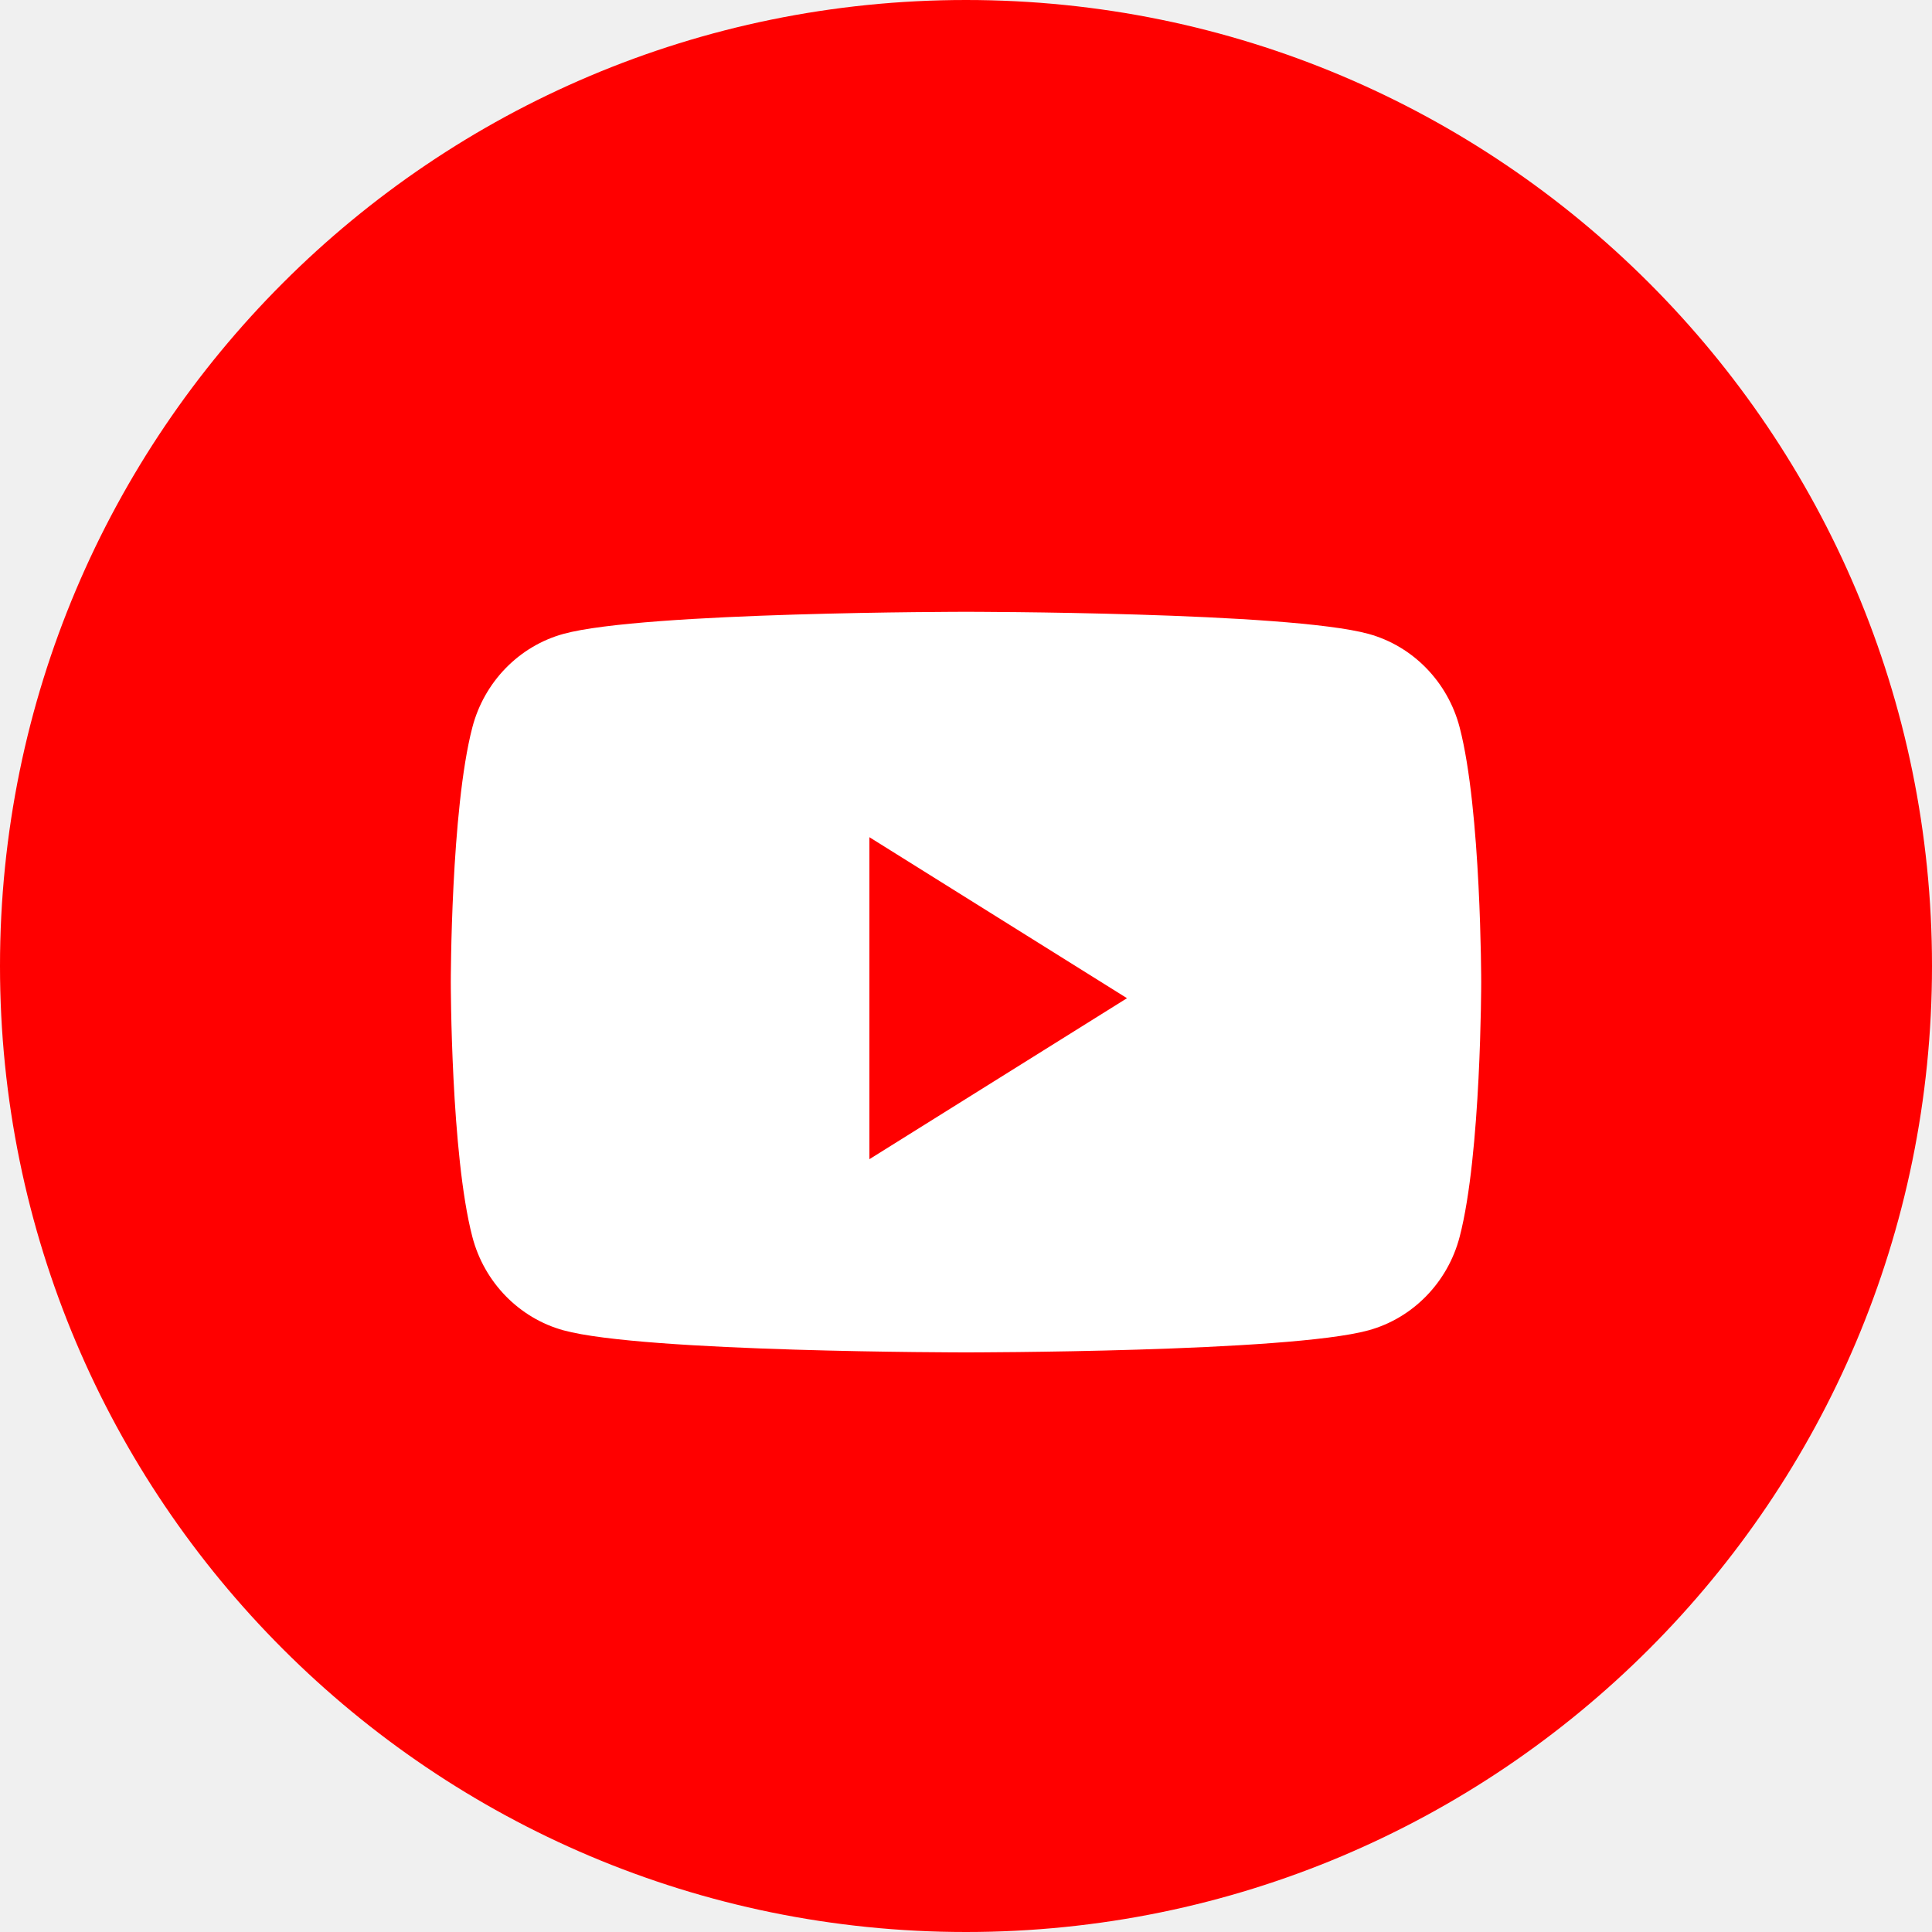
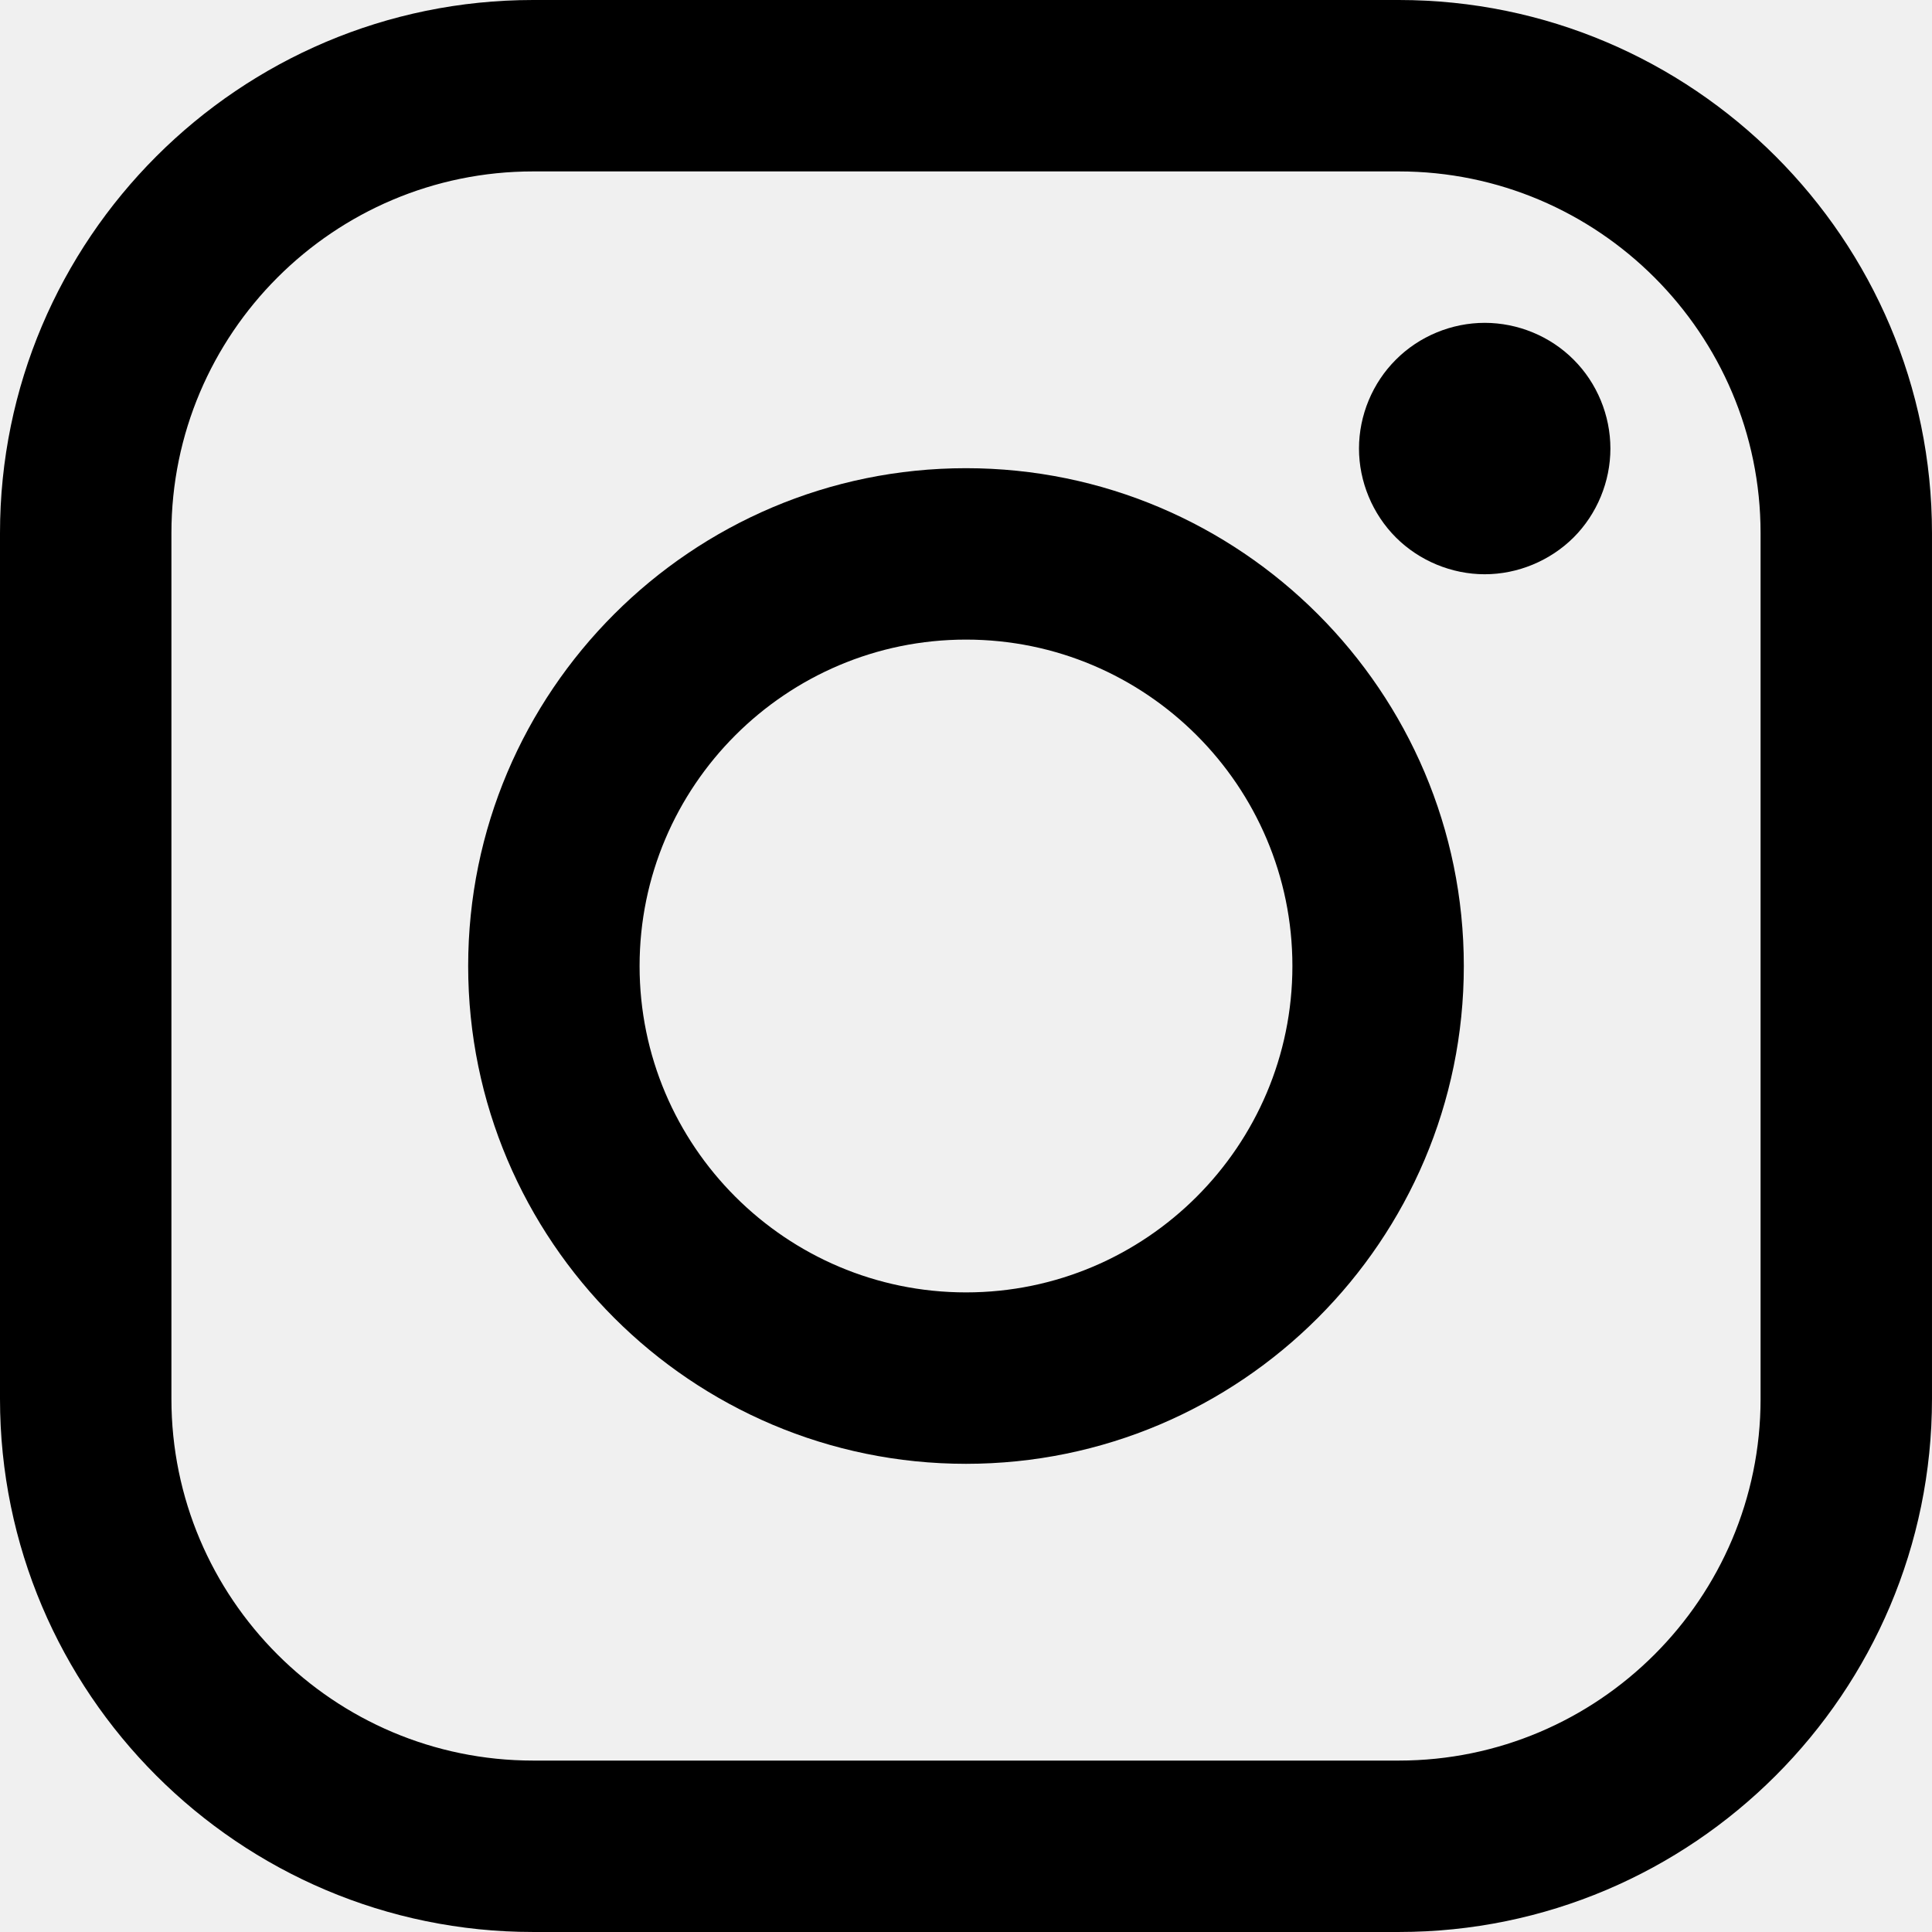
- <svg xmlns="http://www.w3.org/2000/svg" width="48" height="48" viewBox="0 0 48 48" fill="none">
-   <path d="M0 24C0 10.745 10.745 0 24 0C37.255 0 48 10.745 48 24C48 37.255 37.255 48 24 48C10.745 48 0 37.255 0 24Z" fill="#FF0000" />
-   <path d="M36.265 18.073C35.971 16.942 35.103 16.052 34.002 15.749C32.005 15.2 24 15.2 24 15.2C24 15.2 15.995 15.2 13.998 15.749C12.897 16.052 12.029 16.942 11.735 18.073C11.2 20.123 11.2 24.4 11.2 24.4C11.2 24.4 11.2 28.677 11.735 30.727C12.029 31.858 12.897 32.748 13.998 33.051C15.995 33.6 24 33.6 24 33.6C24 33.6 32.005 33.6 34.002 33.051C35.103 32.748 35.971 31.858 36.265 30.727C36.8 28.677 36.8 24.4 36.8 24.4C36.8 24.4 36.8 20.123 36.265 18.073Z" fill="white" />
-   <path d="M21.6 28.8V20.8L28 24.8L21.6 28.8Z" fill="#FF0000" />
+ <svg xmlns="http://www.w3.org/2000/svg" version="1.1" id="Layer_1" x="0px" y="0px" width="169.063px" height="169.063px" viewBox="0 0 169.063 169.063" style="enable-background:new 0 0 169.063 169.063;" xml:space="preserve">
+   <g>
+     <path d="M122.406,0H46.654C20.929,0,0,20.93,0,46.655v75.752c0,25.726,20.929,46.655,46.654,46.655h75.752   c25.727,0,46.656-20.93,46.656-46.655V46.655C169.063,20.93,148.133,0,122.406,0z M154.063,122.407   c0,17.455-14.201,31.655-31.656,31.655H46.654C29.2,154.063,15,139.862,15,122.407V46.655C15,29.201,29.2,15,46.654,15h75.752   c17.455,0,31.656,14.201,31.656,31.655V122.407z" />
+     <path d="M84.531,40.97c-24.021,0-43.563,19.542-43.563,43.563c0,24.02,19.542,43.561,43.563,43.561s43.563-19.541,43.563-43.561   C128.094,60.512,108.552,40.97,84.531,40.97z M84.531,113.093c-15.749,0-28.563-12.812-28.563-28.561   c0-15.75,12.813-28.563,28.563-28.563s28.563,12.813,28.563,28.563C113.094,100.281,100.28,113.093,84.531,113.093z" />
+     <path d="M129.921,28.251c-2.89,0-5.729,1.17-7.77,3.22c-2.051,2.04-3.23,4.88-3.23,7.78c0,2.891,1.18,5.73,3.23,7.78   c2.04,2.04,4.88,3.22,7.77,3.22c2.9,0,5.73-1.18,7.78-3.22c2.05-2.05,3.22-4.89,3.22-7.78c0-2.9-1.17-5.74-3.22-7.78   C135.661,29.421,132.821,28.251,129.921,28.251z" />
+   </g>
+   <g>
+ </g>
+   <g>
+ </g>
+   <g>
+ </g>
+   <g>
+ </g>
+   <g>
+ </g>
+   <g>
+ </g>
+   <g>
+ </g>
+   <g>
+ </g>
+   <g>
+ </g>
+   <g>
+ </g>
+   <g>
+ </g>
+   <g>
+ </g>
+   <g>
+ </g>
+   <g>
+ </g>
+   <g>
+ </g>
</svg>
